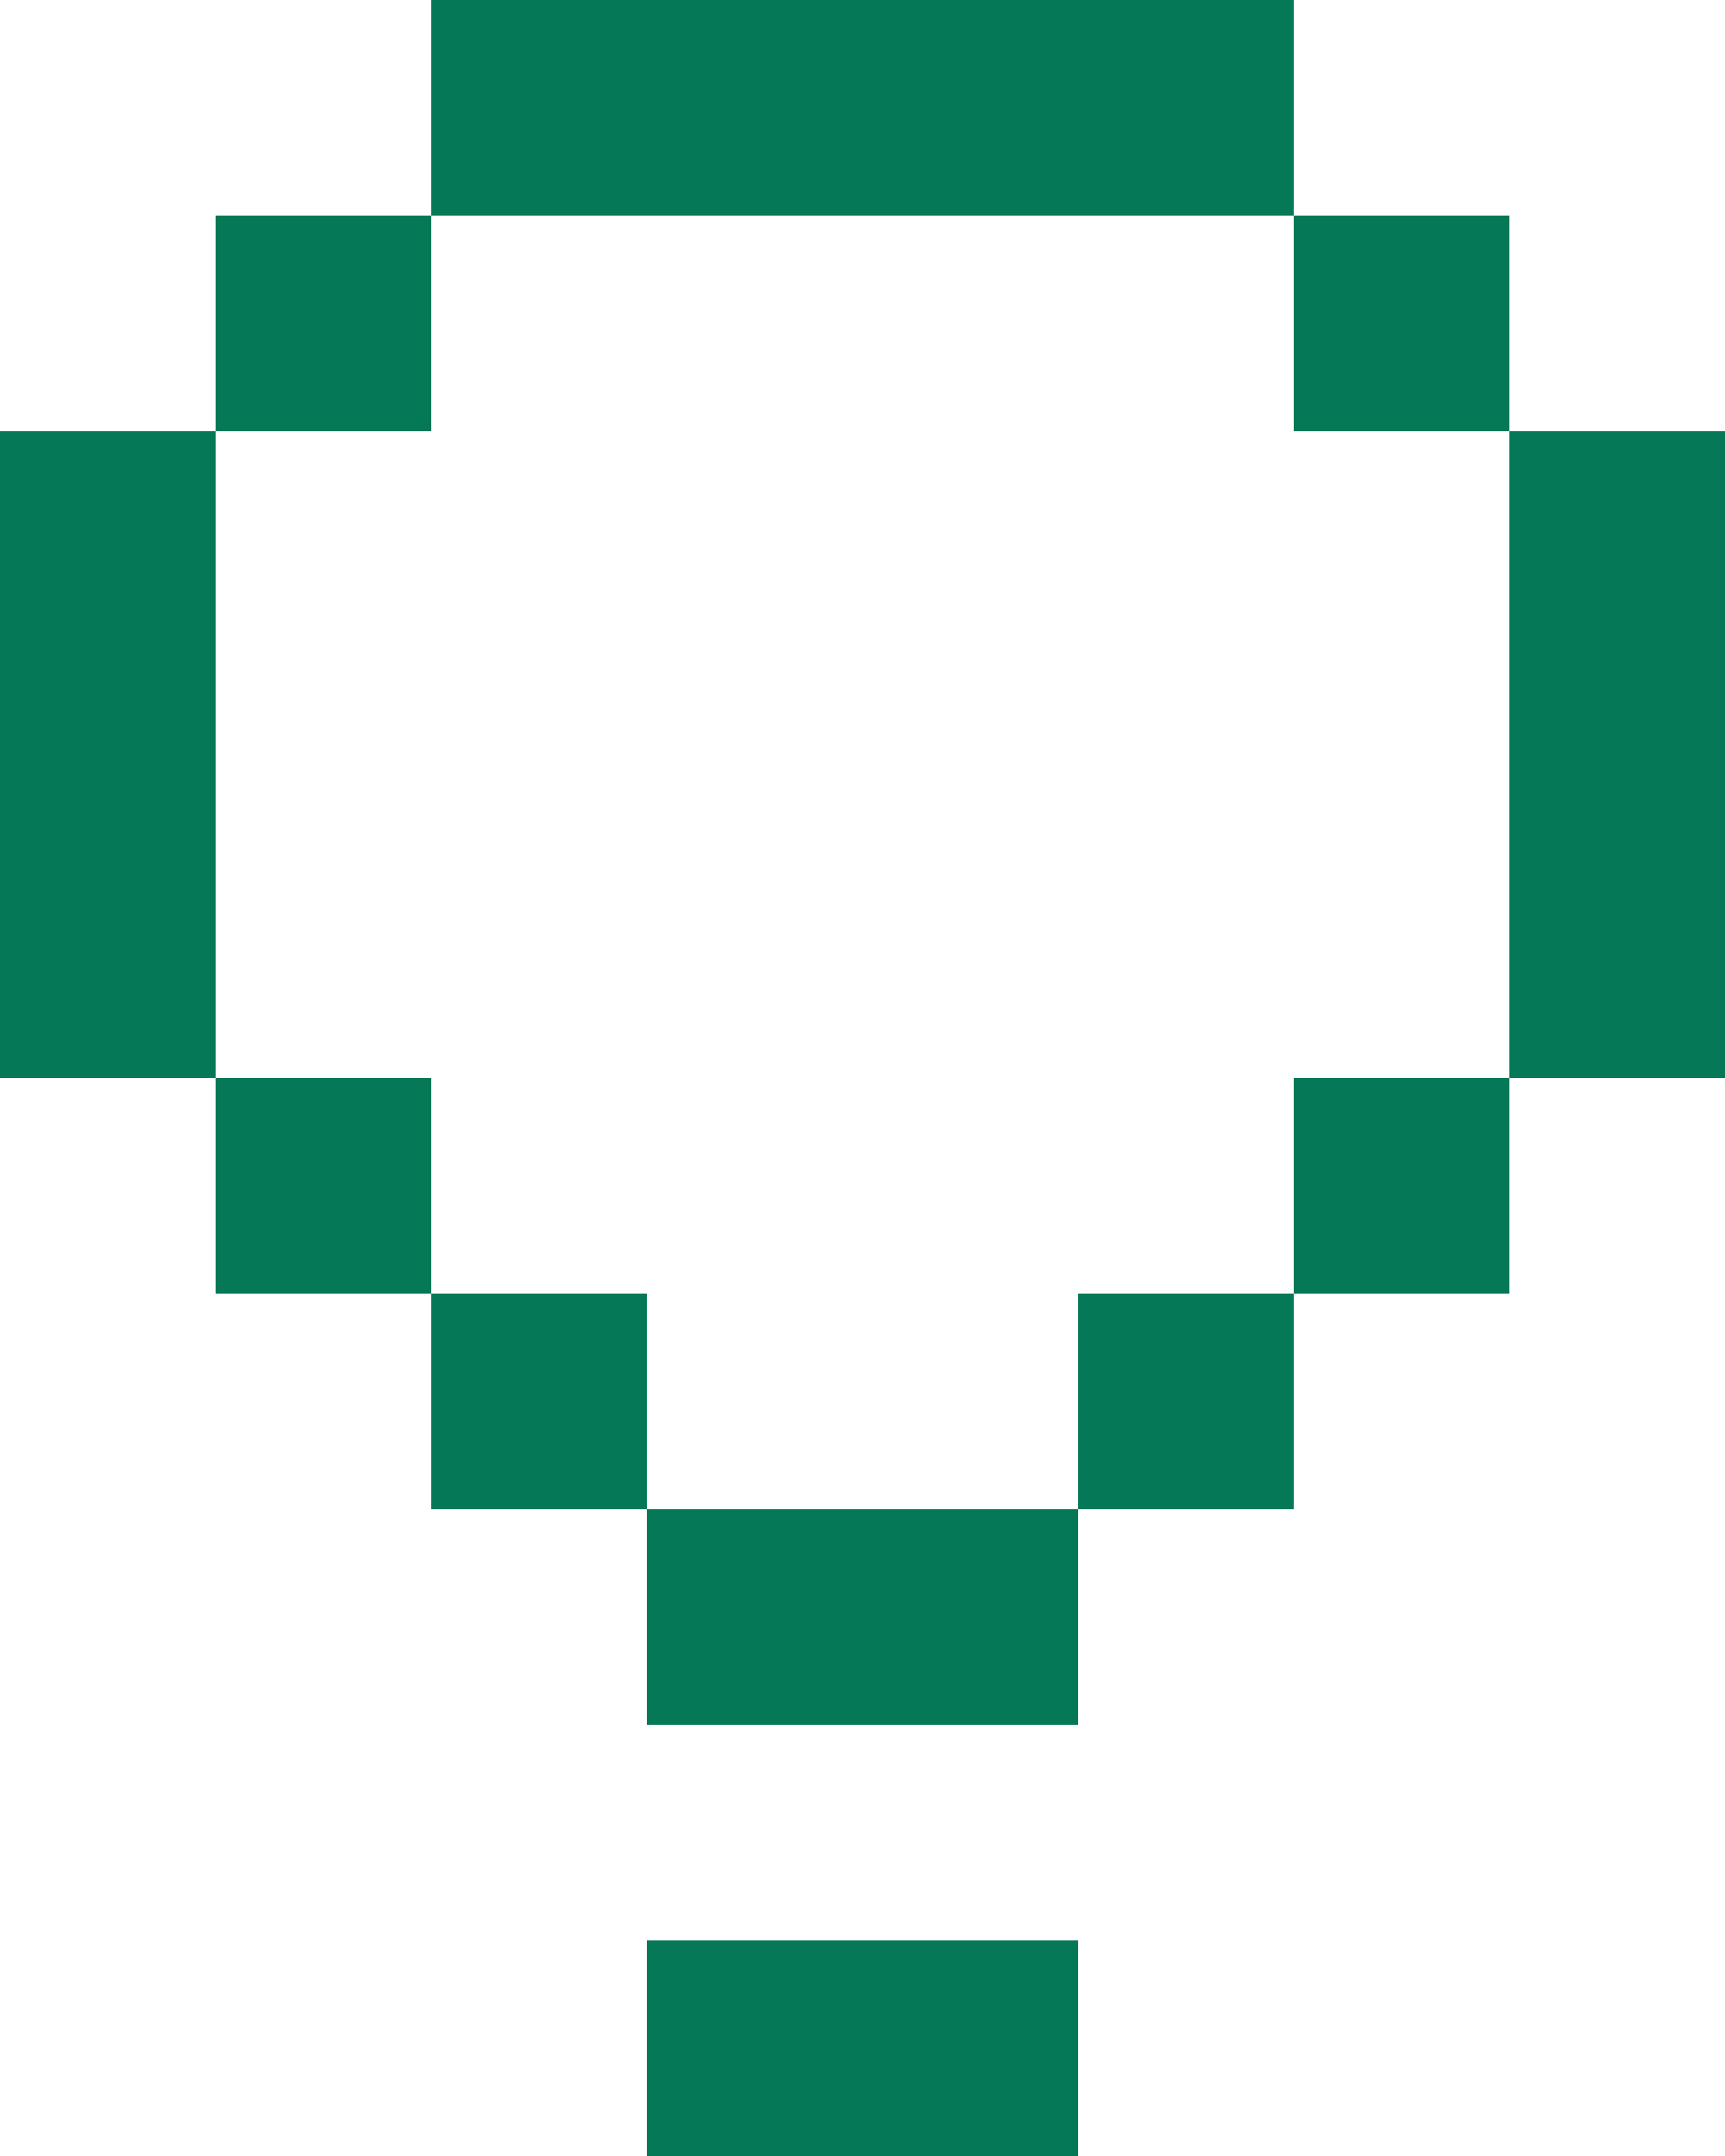
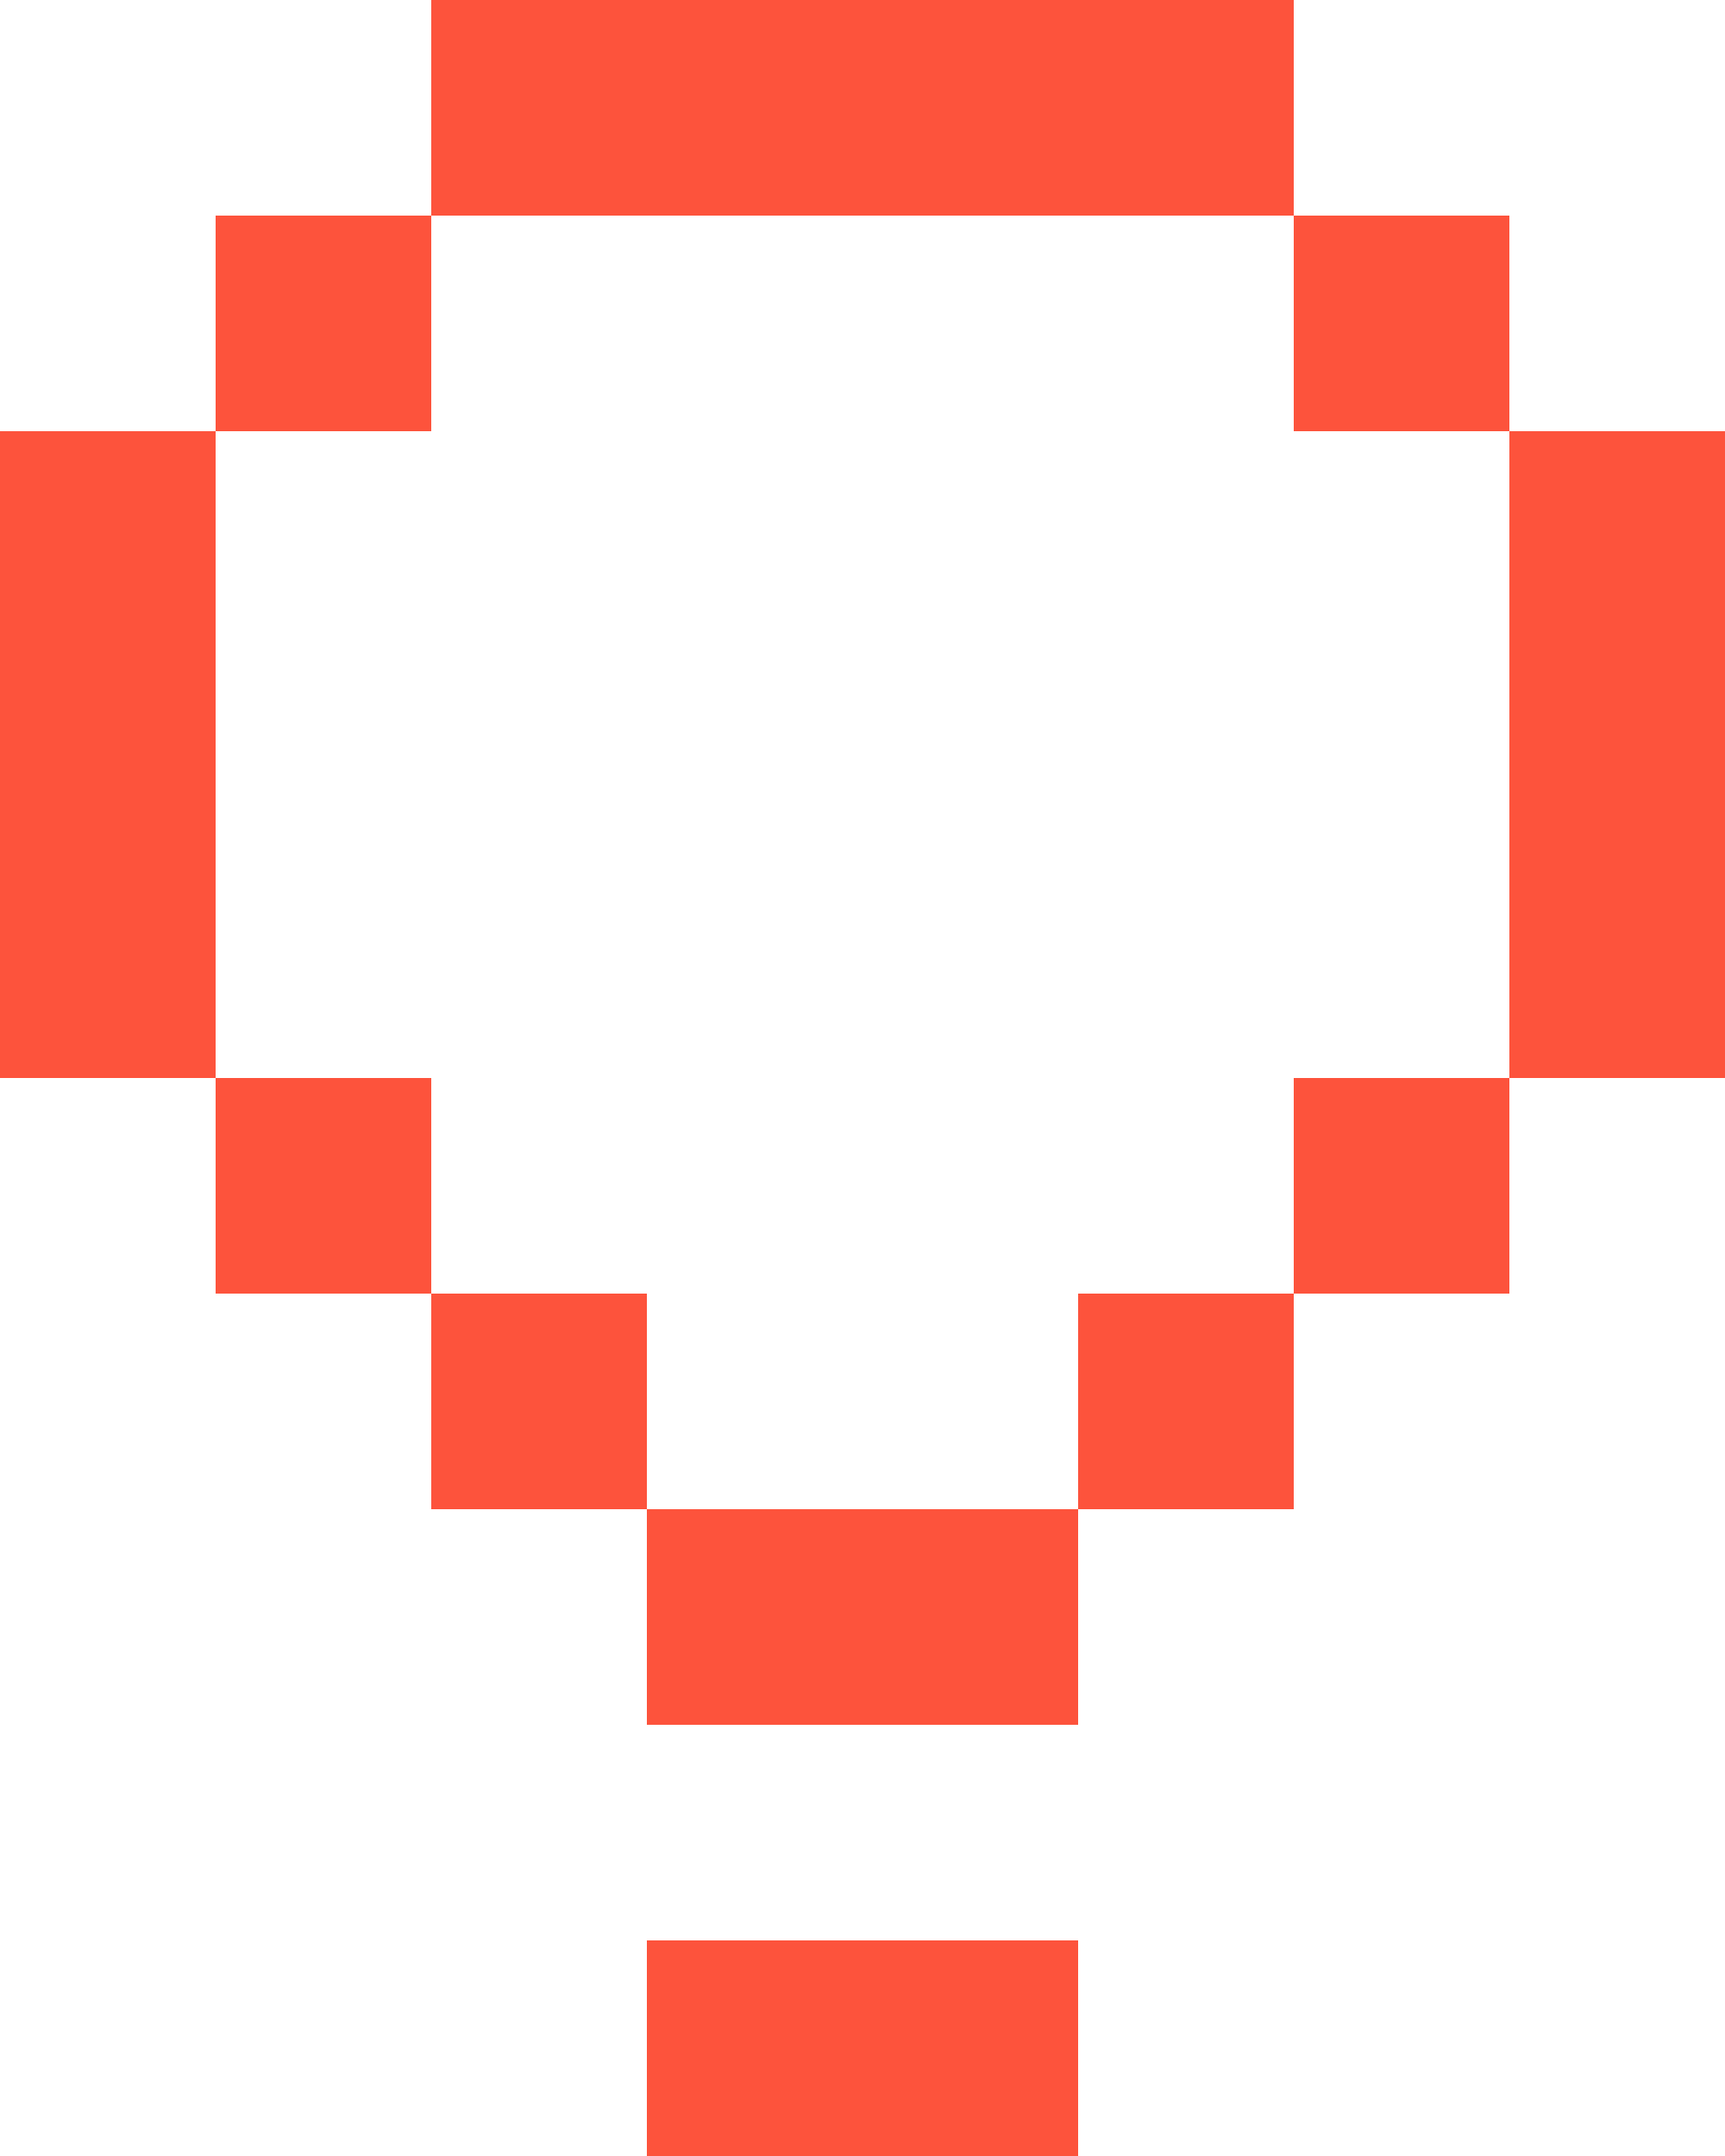
<svg xmlns="http://www.w3.org/2000/svg" width="24" height="30" viewBox="0 0 24 30" fill="none">
-   <path d="M15 27V30H9V27H15ZM15 24H9V21H15V24ZM9 21H6V18H9V21ZM18 21H15V18H18V21ZM6 18H3V15H6V18ZM21 18H18V15H21V18ZM3 15H0V6H3V15ZM24 15H21V6H24V15ZM6 6H3V3H6V6ZM21 6H18V3H21V6ZM18 3H6V0H18V3Z" fill="#047857" />
+   <path d="M15 27V30H9V27H15ZM15 24H9V21H15V24ZM9 21H6V18H9V21ZM18 21H15V18H18V21ZM6 18H3V15H6V18ZM21 18H18V15H21V18ZM3 15H0V6H3V15ZM24 15H21V6H24V15ZM6 6H3V3H6V6ZM21 6H18V3H21V6ZM18 3H6V0H18V3Z" fill="#FD533C" />
</svg>
